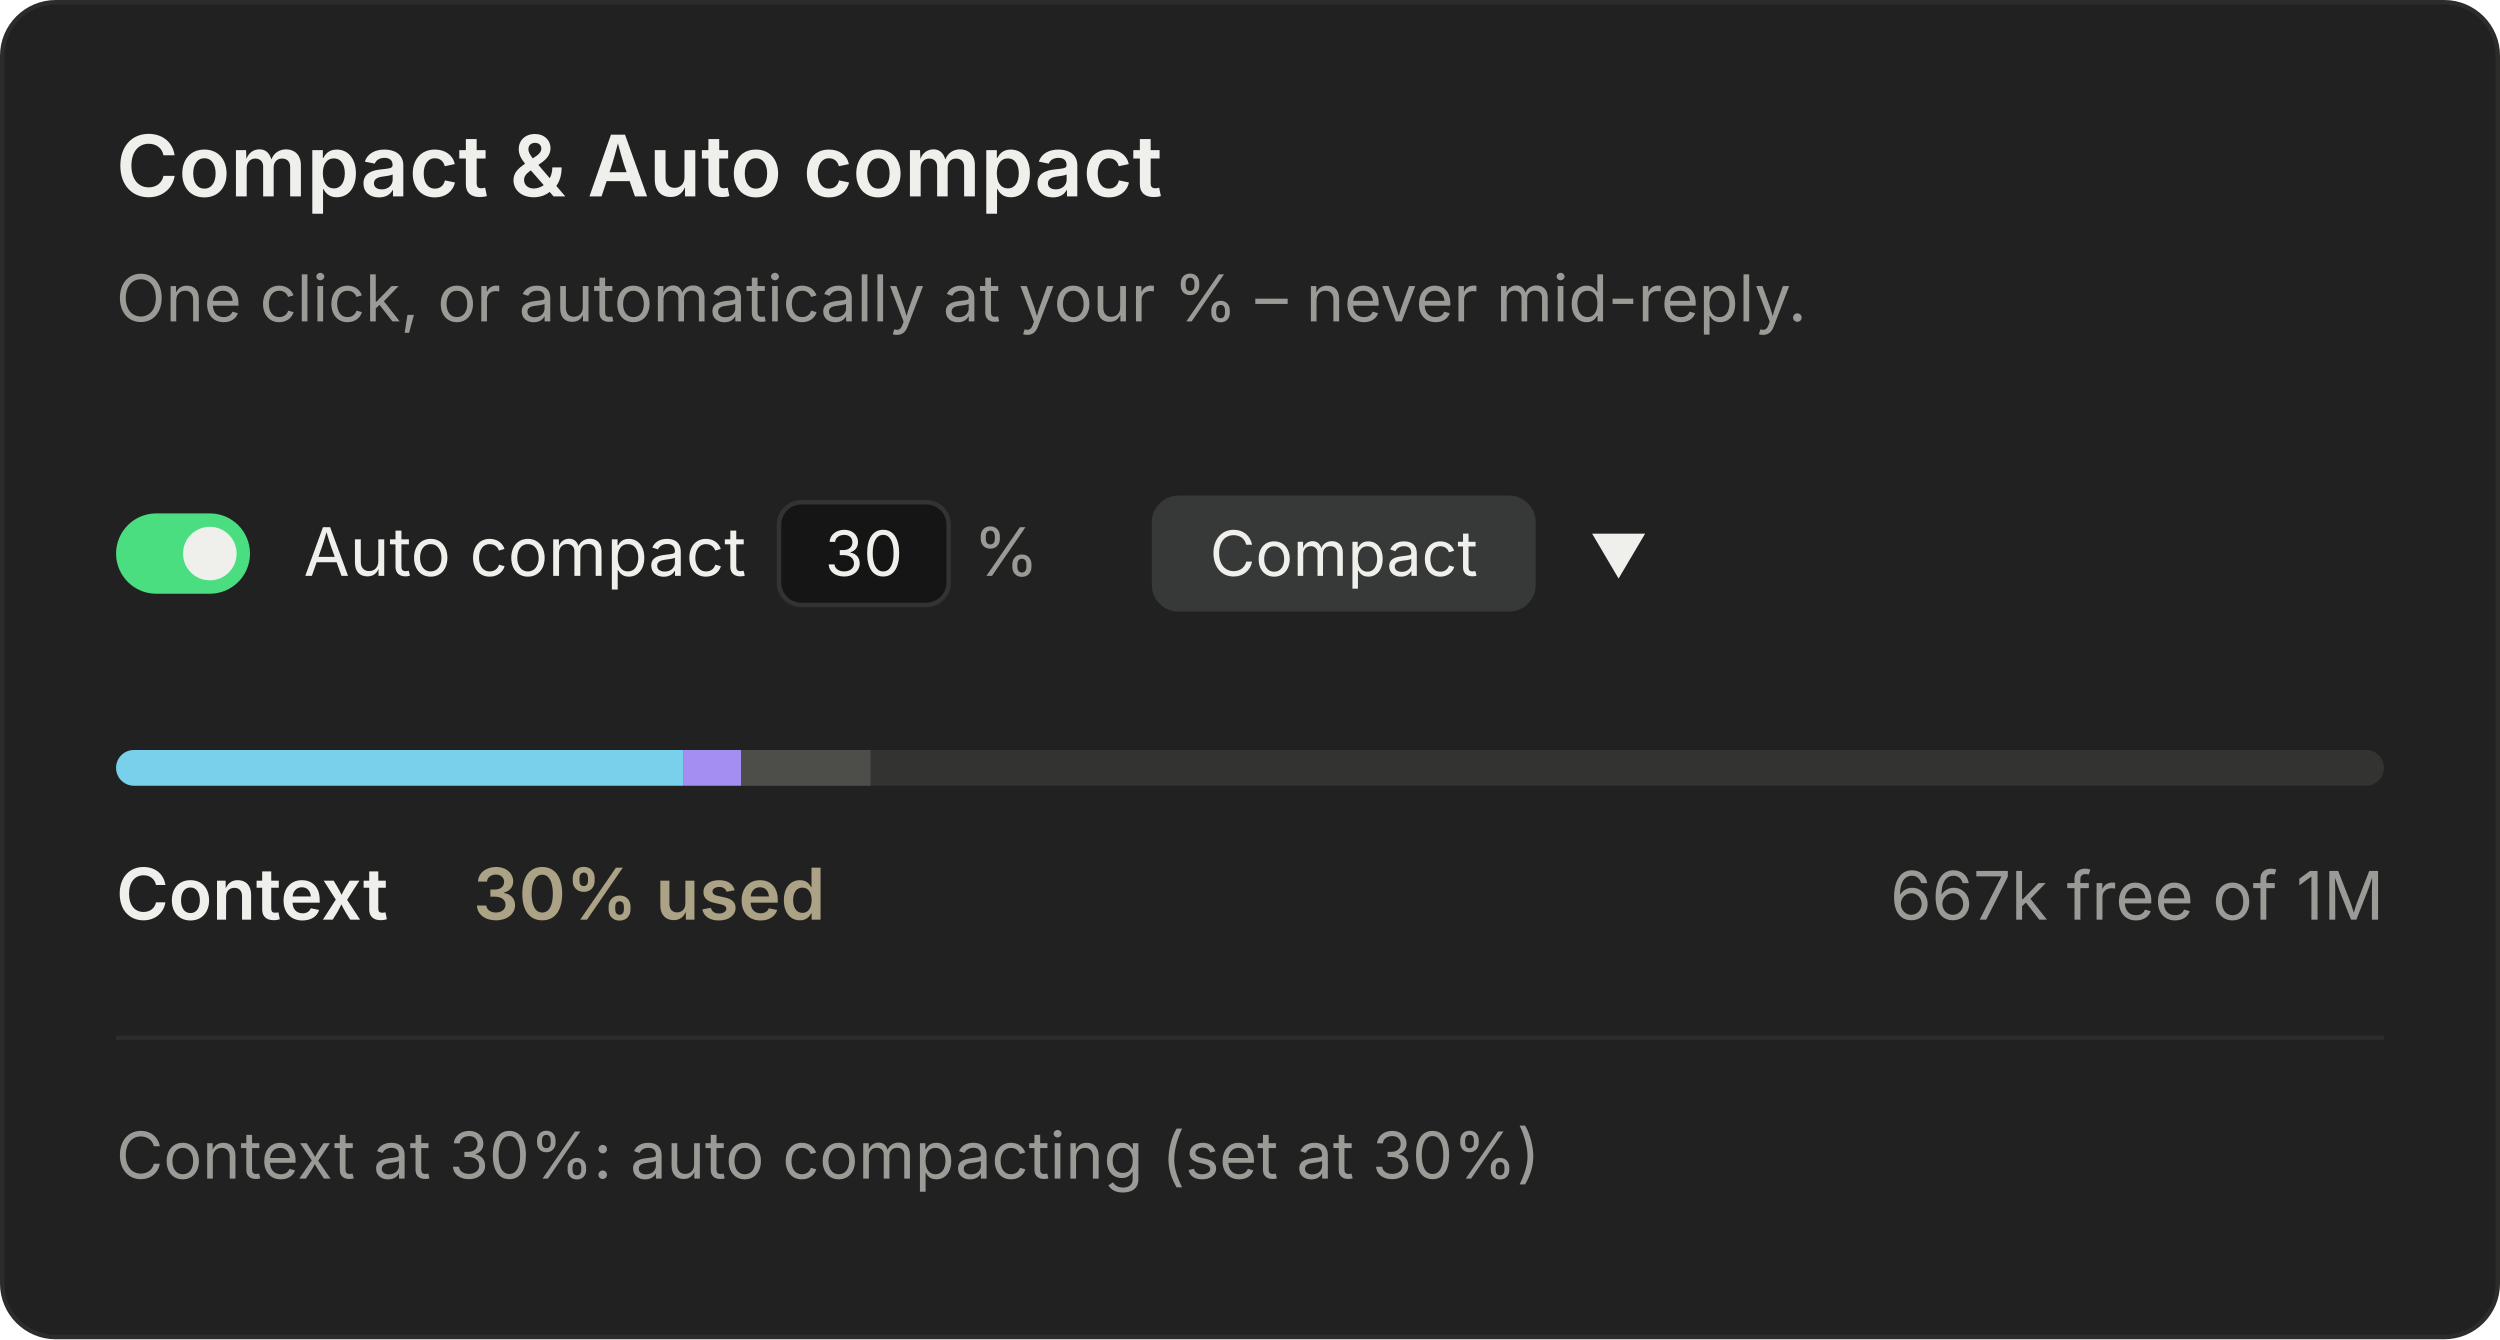
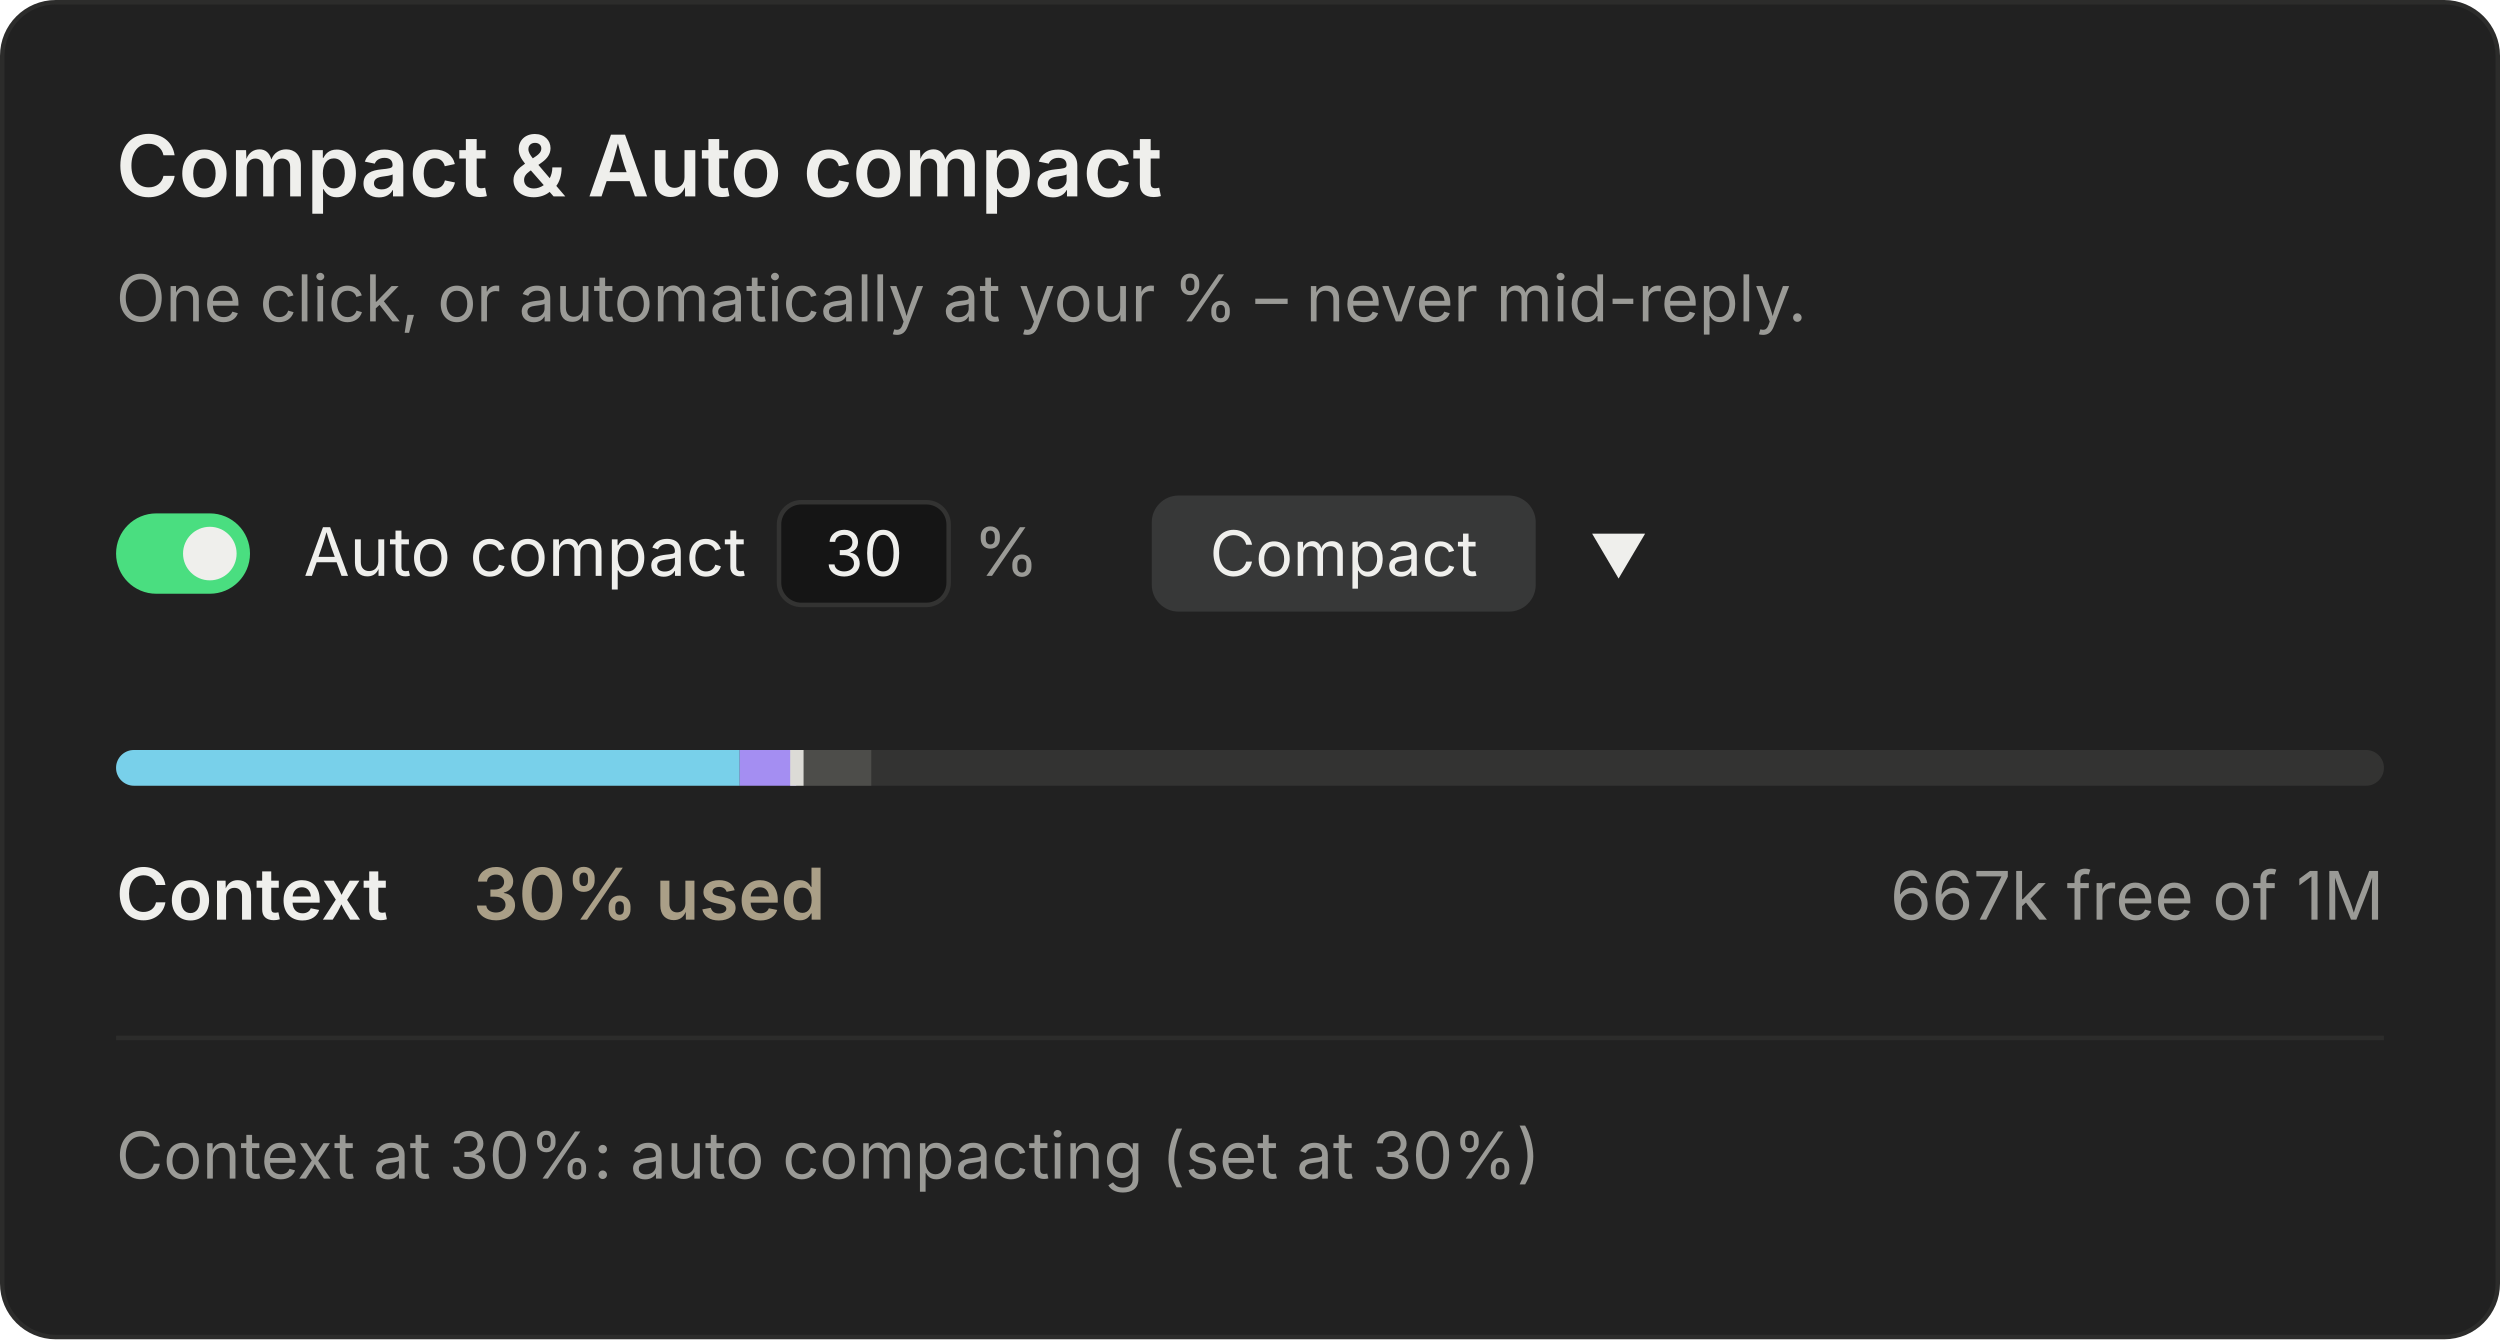
<svg xmlns="http://www.w3.org/2000/svg" width="560" height="300" viewBox="0 0 560 300" font-family="Inter, -apple-system, 'Segoe UI', Helvetica, Arial, sans-serif">
  <style>
- .ctx{transform-box:fill-box;transform-origin:left center;animation:ctx 12s cubic-bezier(.2,.7,.2,1) infinite}
- .s30{animation:s30 12s ease infinite}
- .s6,.s12,.s18,.s24{opacity:0}
- .s6{animation:s6 12s ease infinite}.s12{animation:s12 12s ease infinite}
- .s18{animation:s18 12s ease infinite}.s24{animation:s24 12s ease infinite}
- .note{animation:note 12s ease infinite}
- @keyframes ctx{0%,28%{transform:scaleX(1)}34%{transform:scaleX(.28)}40%{transform:scaleX(.28);animation-timing-function:linear}88%,100%{transform:scaleX(1)}}
- @keyframes s30{0%,29%{opacity:1}31%,87%{opacity:0}89%,100%{opacity:1}}
- @keyframes s6{0%,31%{opacity:0}33%,51%{opacity:1}53%,100%{opacity:0}}
- @keyframes s12{0%,51%{opacity:0}53%,63%{opacity:1}65%,100%{opacity:0}}
- @keyframes s18{0%,63%{opacity:0}65%,75%{opacity:1}77%,100%{opacity:0}}
- @keyframes s24{0%,75%{opacity:0}77%,87%{opacity:1}89%,100%{opacity:0}}
- @keyframes note{0%,28%{opacity:1}31%,89%{opacity:0}94%,100%{opacity:1}}
- @media (prefers-reduced-motion:reduce){.ctx,.s30,.s6,.s12,.s18,.s24,.note{animation:none}}
+ .pill{animation:pill 12s ease infinite}
+ .knob{animation:knob 12s ease infinite}
+ .mark{animation:mark 12s ease infinite}
+ .btn{animation:btn 12s ease infinite}
+ .msg{transform-box:fill-box;transform-origin:left center;animation:msg 12s ease-in-out infinite}
+ .tail{animation:tail 12s ease-in-out infinite}
+ .u18{animation:u18 12s ease infinite}.u22{animation:u22 12s ease infinite}.u26{animation:u26 12s ease infinite}
+ .u30{animation:u30 12s ease infinite}.u6{animation:u6 12s ease infinite}
+ .armed{animation:armed 12s ease infinite}.cmp{animation:cmp 12s ease infinite}
+ /* 1s = 8.333%: switch on 1.0-1.4s, fills 18-22-26-30 at 2.2, 3.2, 4.2s, pressed 5.6-7.3s, compacts to 6% at 7.0s, resets at 11.2s */
+ @keyframes pill{0%,8.333%{fill:#4d4d4a}11.667%,93.333%{fill:#4ade80}95.833%,100%{fill:#4d4d4a}}
+ @keyframes knob{0%,8.333%{transform:translateX(-12px)}11.667%,93.333%{transform:translateX(0)}95.833%,100%{transform:translateX(-12px)}}
+ @keyframes mark{0%,10%{opacity:0}12.5%,93.333%{opacity:1}95.833%,100%{opacity:0}}
+ @keyframes btn{0%,46.667%{fill:#373838}49.167%,58.333%{fill:#4d4d4a}60.833%,100%{fill:#373838}}
+ @keyframes msg{0%,18.333%{transform:scaleX(.5636)}21.667%,26.667%{transform:scaleX(.7091)}30%,35%{transform:scaleX(.8545)}38.333%,58.333%{transform:scaleX(1)}63.333%,94.167%{transform:scaleX(.1273)}98.333%,100%{transform:scaleX(.5636)}}
+ @keyframes tail{0%,18.333%{transform:translateX(-60.96px)}21.667%,26.667%{transform:translateX(-40.64px)}30%,35%{transform:translateX(-20.32px)}38.333%,58.333%{transform:translateX(0)}63.333%,94.167%{transform:translateX(-121.92px)}98.333%,100%{transform:translateX(-60.96px)}}
+ @keyframes u18{0%,18.75%{opacity:1}21.25%,95%{opacity:0}97.5%,100%{opacity:1}}
+ @keyframes u22{0%,18.75%{opacity:0}21.25%,27.083%{opacity:1}29.583%,100%{opacity:0}}
+ @keyframes u26{0%,27.083%{opacity:0}29.583%,35.417%{opacity:1}37.917%,100%{opacity:0}}
+ @keyframes u30{0%,35.417%{opacity:0}37.917%,59.167%{opacity:1}61.667%,100%{opacity:0}}
+ @keyframes u6{0%,59.167%{opacity:0}61.667%,95%{opacity:1}97.5%,100%{opacity:0}}
+ @keyframes armed{0%,11.667%{opacity:0}14.167%,32.5%{opacity:1}35%,100%{opacity:0}}
+ @keyframes cmp{0%,40%{opacity:0}42.5%,80%{opacity:1}82.5%,100%{opacity:0}}
+ @media (prefers-reduced-motion:reduce){.pill,.knob,.mark,.btn,.msg,.tail,.u18,.u22,.u26,.u30,.u6,.armed,.cmp{animation:none}}
</style>
  <defs>
    <clipPath id="track">
      <rect x="26" y="168" width="508" height="8" rx="4" />
    </clipPath>
  </defs>
  <rect x=".5" y=".5" width="559" height="299" rx="12" fill="#212121" stroke="#2c2c2b" />
  <text x="26" y="44" fill="#efefec" font-size="19" font-weight="600">Compact &amp; Auto compact</text>
  <text x="26" y="72" fill="#9a9a96" font-size="14.5">One click, or automatically at your % – never mid-reply.</text>
-   <rect x="26" y="115" width="30" height="18" rx="9" fill="#4ade80" />
-   <circle cx="47" cy="124" r="6" fill="#efefec" />
+   <rect class="pill" x="26" y="115" width="30" height="18" rx="9" fill="#4ade80" />
+   <circle class="knob" cx="47" cy="124" r="6" fill="#efefec" />
  <text x="68" y="129" fill="#efefec" font-size="15">Auto compact</text>
  <rect x="174.5" y="112.5" width="38" height="23" rx="5" fill="#151515" stroke="#333332" />
  <text x="193.5" y="129" fill="#efefec" font-size="14" text-anchor="middle">30</text>
  <text x="218" y="129" fill="#9a9a96" font-size="15">%</text>
-   <rect x="258" y="111" width="86" height="26" rx="6" fill="#373838" />
+   <rect class="btn" x="258" y="111" width="86" height="26" rx="6" fill="#373838" />
  <text x="301" y="129" fill="#efefec" font-size="14" text-anchor="middle">Compact</text>
  <text x="356" y="129" fill="#efefec" font-size="13">▼</text>
  <rect x="26" y="168" width="508" height="8" rx="4" fill="#333332" />
  <g clip-path="url(#track)">
-     <g class="ctx">
-       <rect x="26" y="168" width="127" height="8" fill="#78d0ea" />
-       <rect x="153" y="168" width="13" height="8" fill="#a48ef2" />
-       <rect x="166" y="168" width="29" height="8" fill="#4d4d4a" />
+     <rect class="msg" x="26" y="168" width="139.7" height="8" fill="#78d0ea" />
+     <g class="tail">
+       <rect x="165.7" y="168" width="12.7" height="8" fill="#a48ef2" />
+       <rect x="178.4" y="168" width="16.764" height="8" fill="#4d4d4a" />
    </g>
+     <rect class="mark" x="177" y="168" width="3" height="8" fill="#dcdbd6" />
  </g>
  <text x="26" y="206" fill="#efefec" font-size="16" font-weight="600">Context</text>
-   <g class="s30">
-     <text x="106" y="206" fill="#aca285" font-size="16" font-weight="600">30% used</text>
+   <g class="u18" opacity="0">
+     <text x="106" y="206" fill="#9a9a96" font-size="16" font-weight="600">18% used</text>
+     <text x="534" y="206" fill="#9a9a96" font-size="15" text-anchor="end">787k free of 1M</text>
+   </g>
+   <g class="u22" opacity="0">
+     <text x="106" y="206" fill="#9a9a96" font-size="16" font-weight="600">22% used</text>
+     <text x="534" y="206" fill="#9a9a96" font-size="15" text-anchor="end">747k free of 1M</text>
+   </g>
+   <g class="u26" opacity="0">
+     <text x="106" y="206" fill="#9e9b93" font-size="16" font-weight="600">26% used</text>
+     <text x="534" y="206" fill="#9a9a96" font-size="15" text-anchor="end">707k free of 1M</text>
+   </g>
+   <g class="u30">
+     <text x="106" y="206" fill="#aa9f87" font-size="16" font-weight="600">30% used</text>
    <text x="534" y="206" fill="#9a9a96" font-size="15" text-anchor="end">667k free of 1M</text>
  </g>
-   <g class="s6">
+   <g class="u6" opacity="0">
    <text x="106" y="206" fill="#9a9a96" font-size="16" font-weight="600">6% used</text>
    <text x="534" y="206" fill="#9a9a96" font-size="15" text-anchor="end">907k free of 1M</text>
  </g>
-   <g class="s12">
-     <text x="106" y="206" fill="#9a9a96" font-size="16" font-weight="600">12% used</text>
-     <text x="534" y="206" fill="#9a9a96" font-size="15" text-anchor="end">847k free of 1M</text>
-   </g>
-   <g class="s18">
-     <text x="106" y="206" fill="#9a9a96" font-size="16" font-weight="600">18% used</text>
-     <text x="534" y="206" fill="#9a9a96" font-size="15" text-anchor="end">787k free of 1M</text>
-   </g>
-   <g class="s24">
-     <text x="106" y="206" fill="#9a9a96" font-size="16" font-weight="600">24% used</text>
-     <text x="534" y="206" fill="#9a9a96" font-size="15" text-anchor="end">727k free of 1M</text>
-   </g>
  <rect x="26" y="232" width="508" height="1" fill="#2c2c2b" />
-   <text class="note" x="26" y="264" fill="#9a9a96" font-size="14.5">Context at 30%: auto compacting (set at 30%)</text>
+   <text class="armed" x="26" y="264" fill="#9a9a96" font-size="14.5" opacity="0">Auto compact at 30% context</text>
+   <text class="cmp" x="26" y="264" fill="#9a9a96" font-size="14.5">Context at 30%: auto compacting (set at 30%)</text>
</svg>
